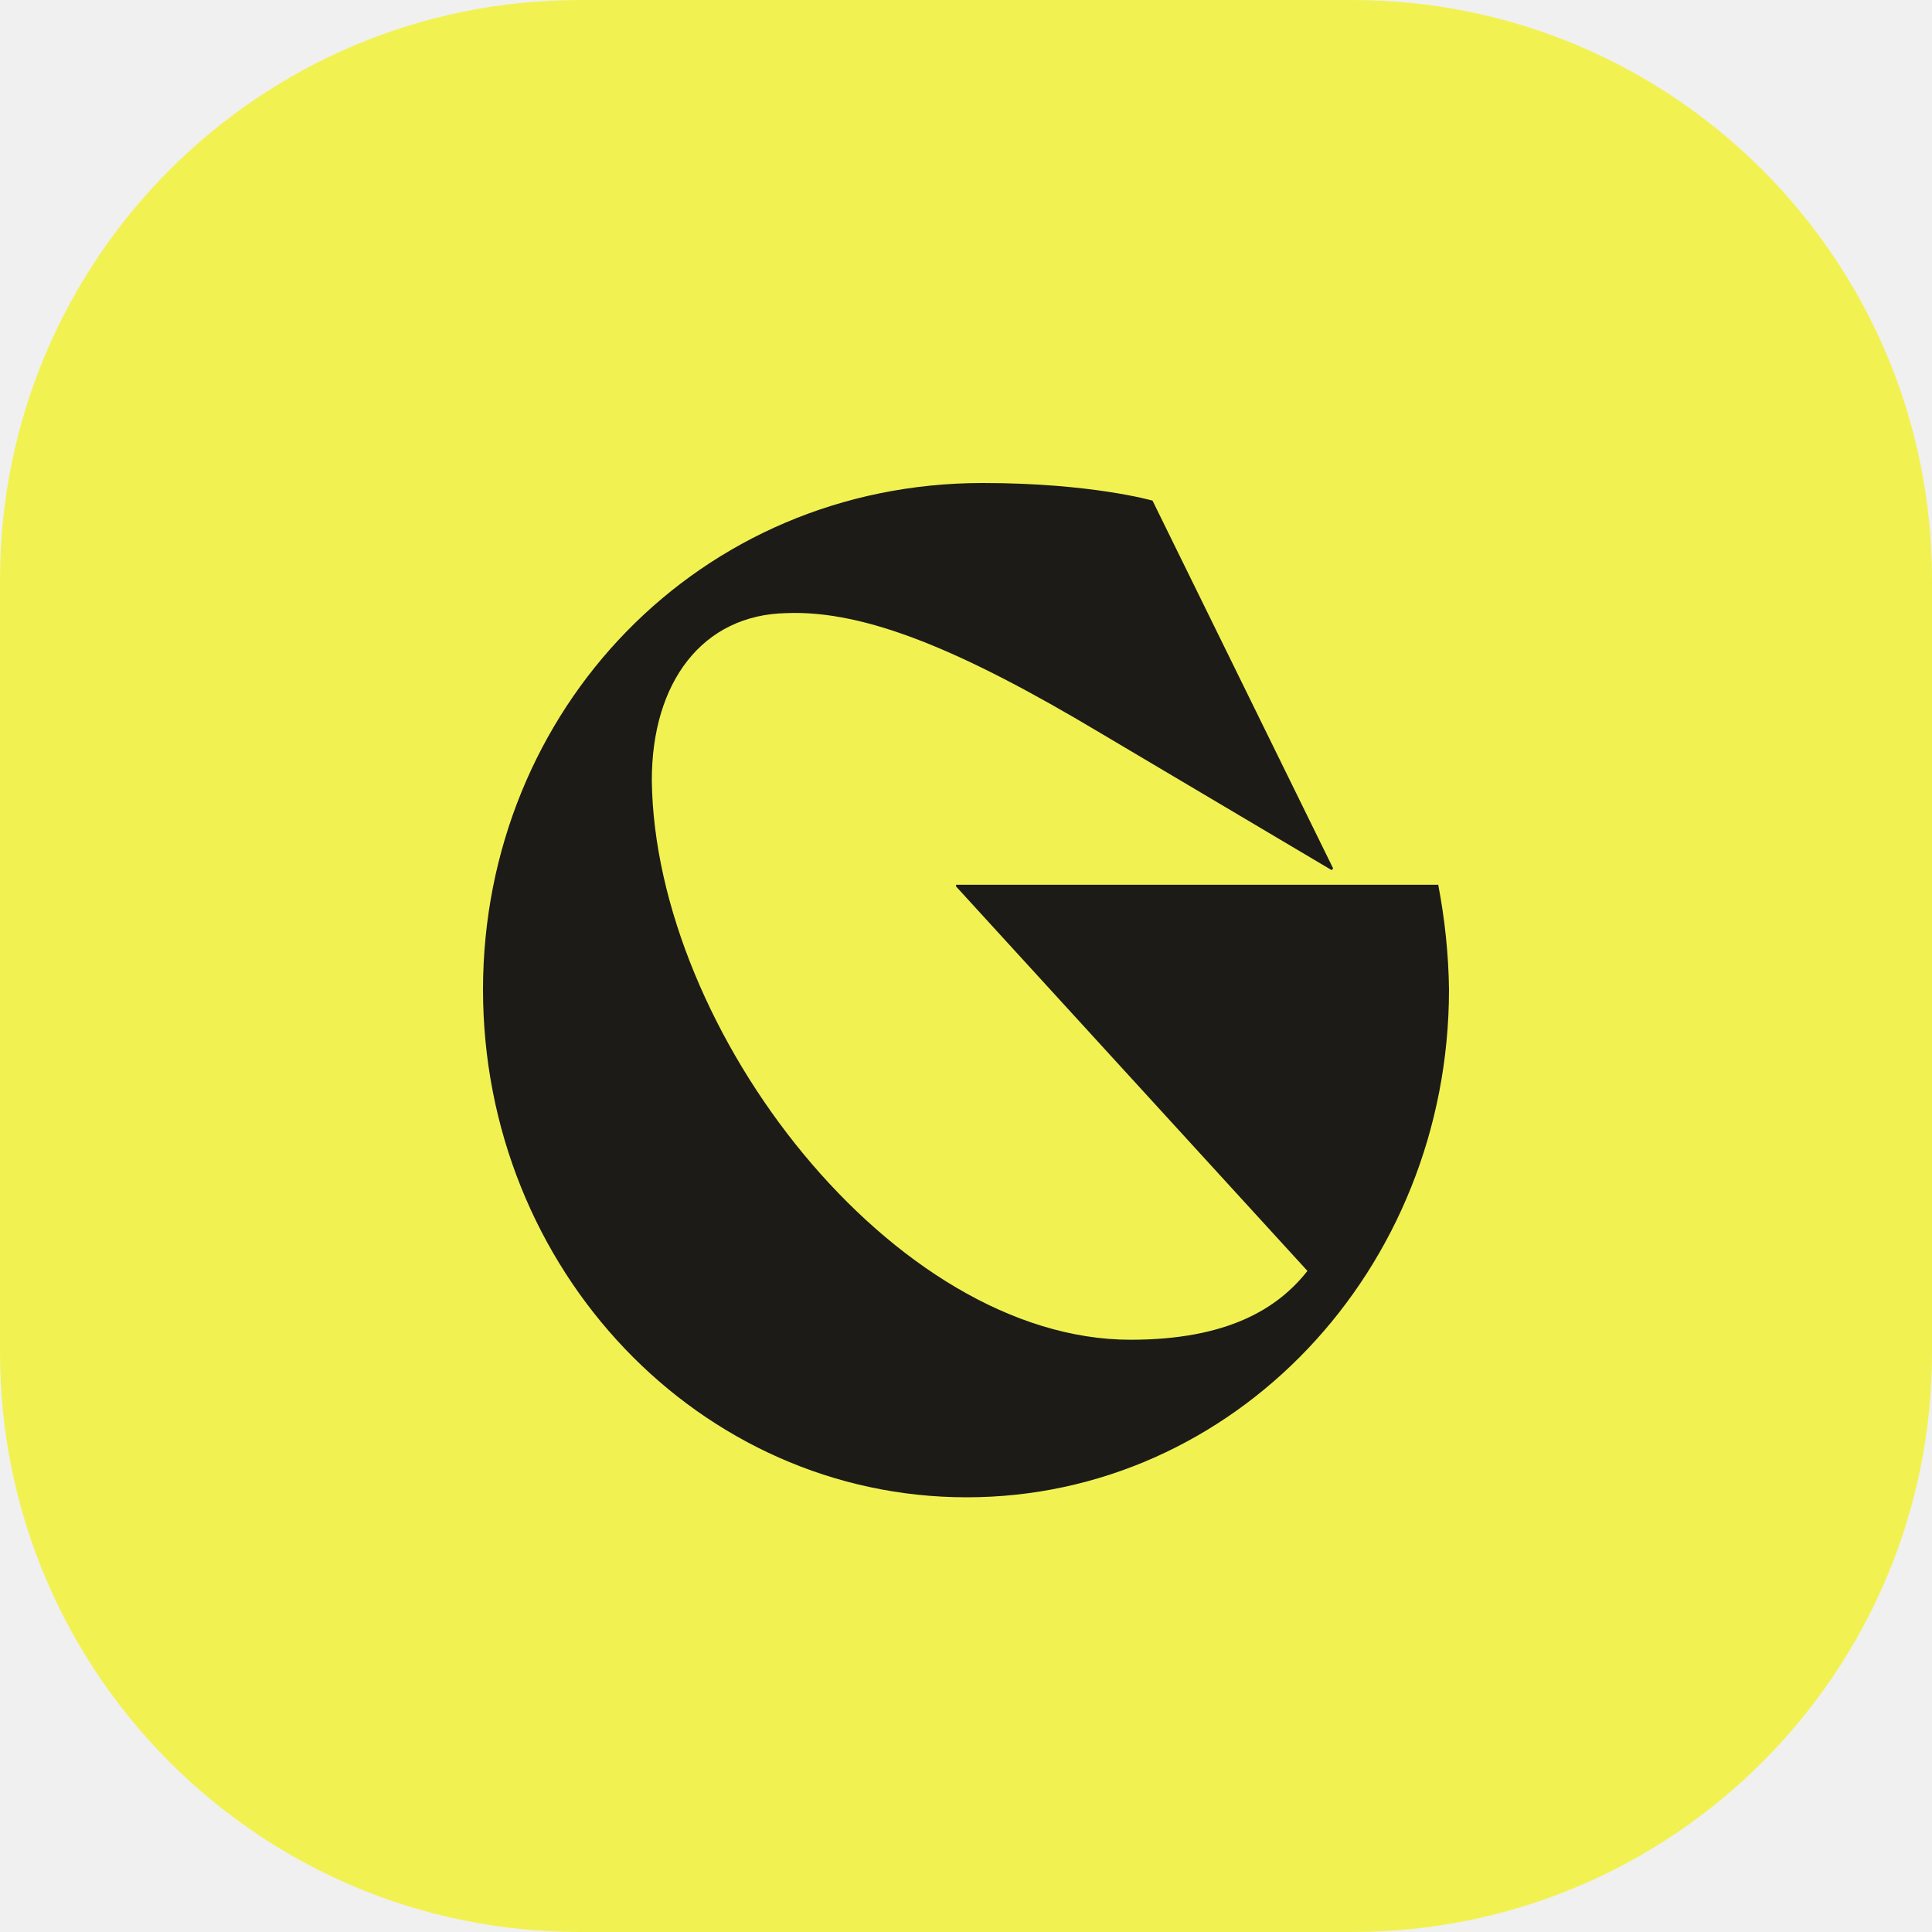
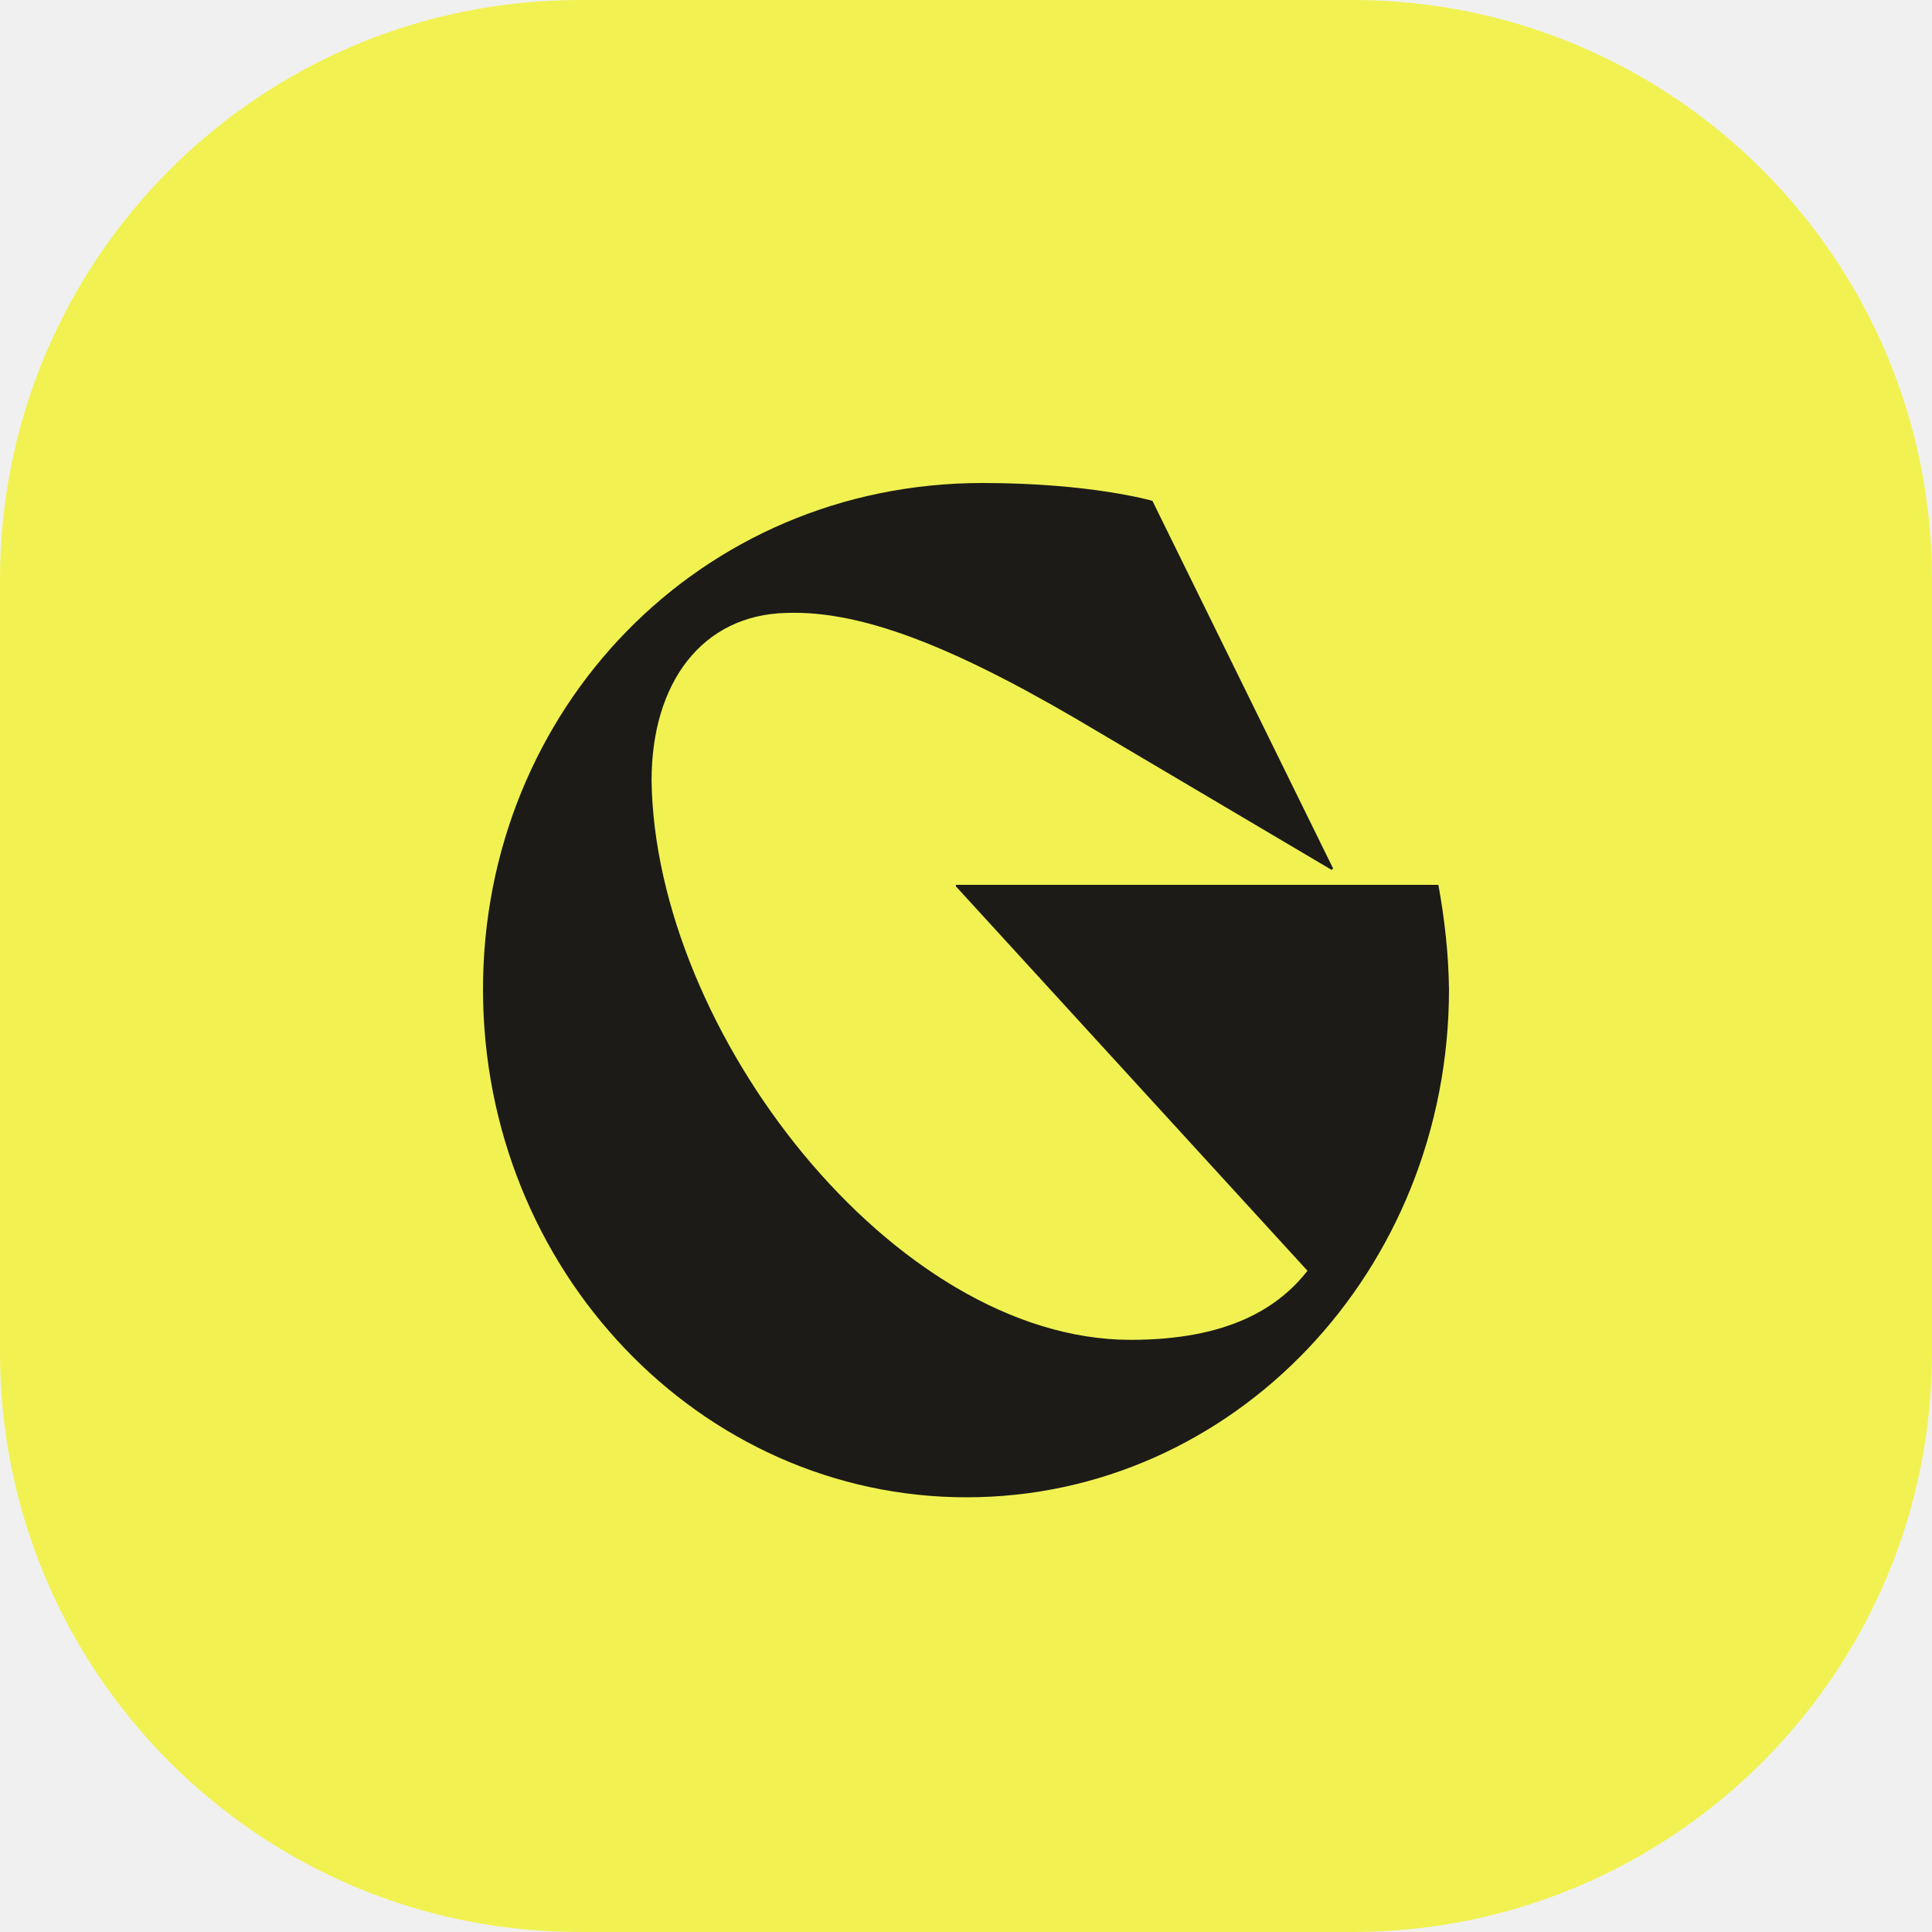
- <svg xmlns="http://www.w3.org/2000/svg" viewBox="0 0 40 40" fill="none">
-   <rect width="40" height="40" rx="12" fill="#F1F252" />
-   <g clip-path="url(#clip0_1702_8732)">
-     <path d="M10 20.482C10.008 14.693 14.479 10 20.345 10C22.596 10 23.862 10.365 23.862 10.365L27.602 17.981L27.569 18.014L22.752 15.158C19.961 13.492 17.932 12.627 16.283 12.694C14.542 12.727 13.495 14.125 13.495 16.156C13.558 21.347 18.504 27.738 23.407 27.738C25.413 27.738 26.456 27.093 27.069 26.313L19.794 18.353V18.318H29.777C29.914 19.032 29.99 19.755 30 20.482C30 26.307 25.532 31 20.014 31C14.497 31 10 26.307 10 20.482Z" fill="#1C1B18" />
-   </g>
-   <defs>
-     <clipPath id="clip0_1702_8732">
-       <rect width="20" height="21" fill="white" transform="translate(10 10)" />
-     </clipPath>
-   </defs>
+ <svg xmlns="http://www.w3.org/2000/svg" fill="none" viewBox="0 0 40 40">
+   <rect width="40" height="40" fill="#F1F252" rx="12" />
+   <path fill="#1C1B18" d="M10 20.48C10 14.7 14.48 10 20.34 10c2.26 0 3.52.37 3.52.37l3.74 7.61-.03.03-4.82-2.85c-2.79-1.67-4.82-2.53-6.47-2.47-1.74.04-2.79 1.44-2.79 3.47.07 5.19 5.01 11.58 9.92 11.58 2 0 3.05-.65 3.66-1.43l-7.28-7.96v-.03h9.99c.13.71.21 1.43.22 2.16C30 26.31 25.53 31 20.01 31 14.5 31 10 26.3 10 20.48Z" />
</svg>
